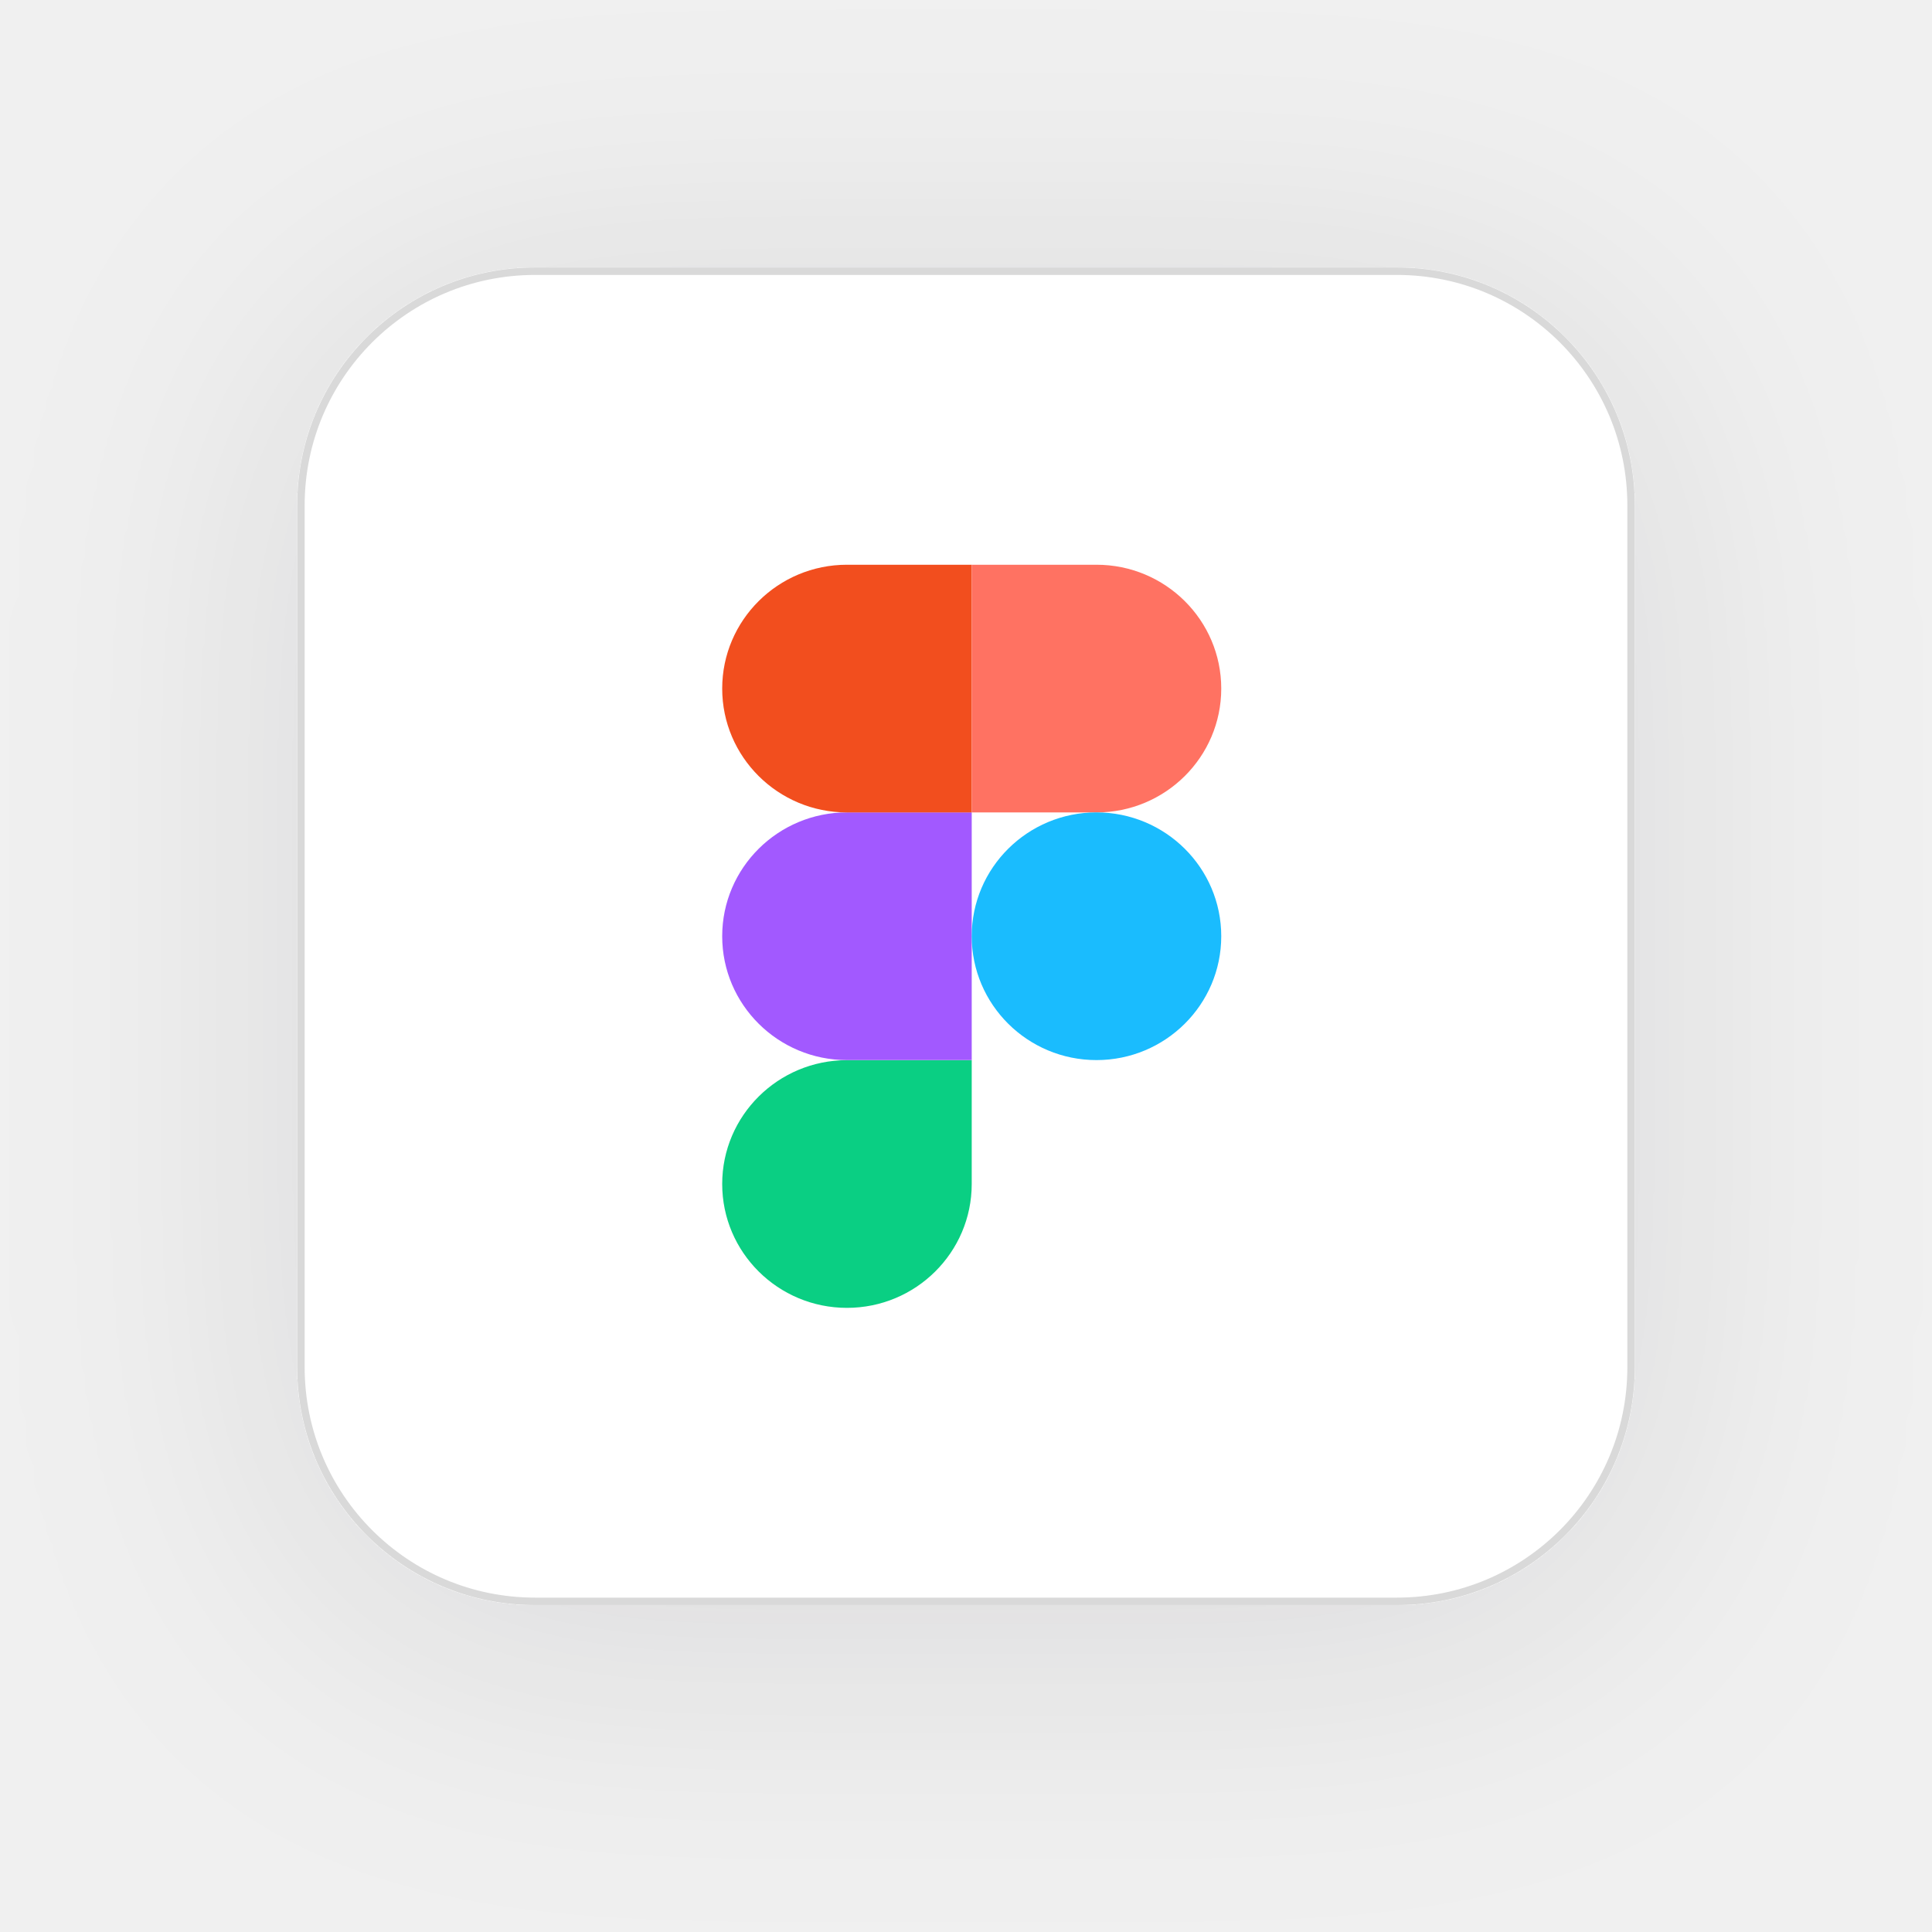
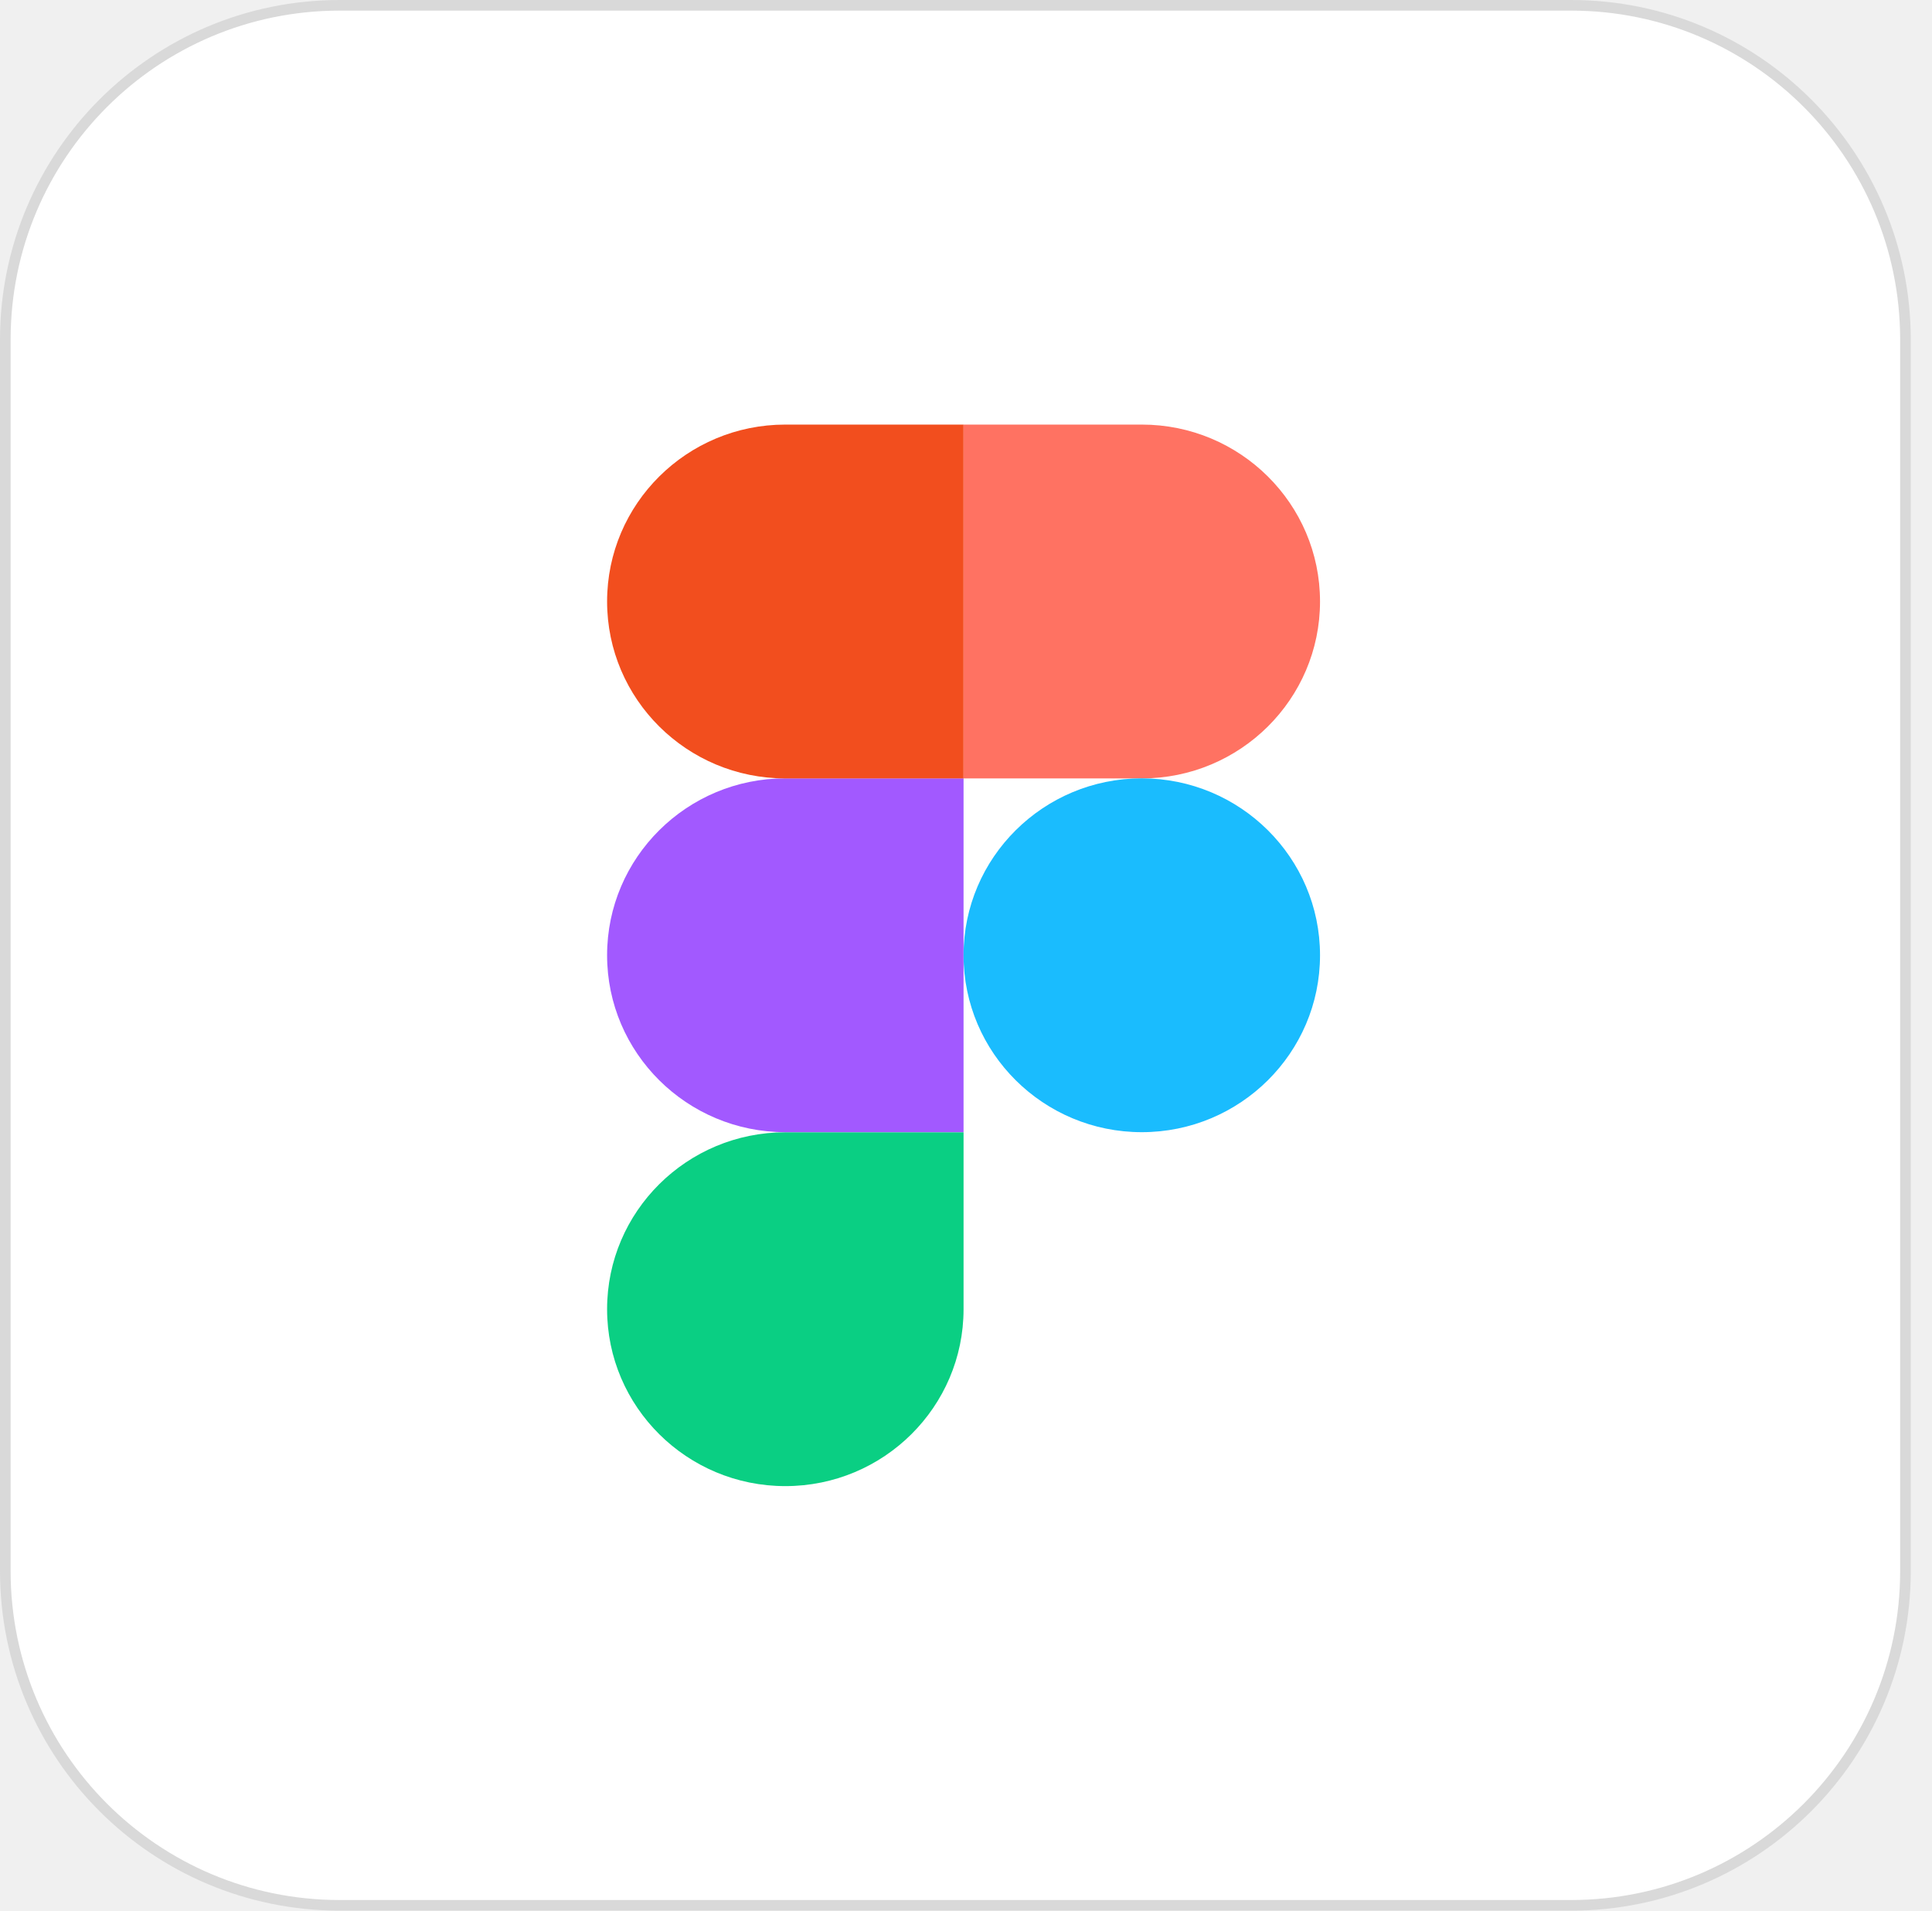
- <svg xmlns="http://www.w3.org/2000/svg" width="130" height="130" viewBox="0 0 130 130" fill="none">
-   <g filter="url(#filter0_d_1927_3585)">
-     <rect x="20" y="18" width="90" height="90" rx="16" fill="white" />
-     <rect x="20.25" y="18.25" width="89.5" height="89.5" rx="15.75" stroke="#D9D9D9" stroke-width="0.5" />
-   </g>
-   <path d="M56.99 88.003C61.624 88.003 65.385 84.269 65.385 79.669V71.336H56.99C52.356 71.336 48.595 75.069 48.595 79.669C48.595 84.269 52.356 88.003 56.99 88.003Z" fill="#0ACF83" />
-   <path d="M48.595 62.997C48.595 58.397 52.356 54.664 56.99 54.664H65.385V71.331H56.99C52.356 71.331 48.595 67.597 48.595 62.997Z" fill="#A259FF" />
-   <path d="M48.595 46.333C48.595 41.733 52.356 38 56.99 38H65.385V54.667H56.99C52.356 54.667 48.595 50.933 48.595 46.333Z" fill="#F24E1E" />
-   <path d="M65.385 38H73.78C78.414 38 82.175 41.733 82.175 46.333C82.175 50.933 78.414 54.667 73.78 54.667H65.385V38Z" fill="#FF7262" />
-   <path d="M82.175 62.997C82.175 67.597 78.414 71.331 73.78 71.331C69.146 71.331 65.385 67.597 65.385 62.997C65.385 58.397 69.146 54.664 73.78 54.664C78.414 54.664 82.175 58.397 82.175 62.997Z" fill="#1ABCFE" />
-   <defs>
-     <filter id="filter0_d_1927_3585" x="0" y="0" width="130" height="130" filterUnits="userSpaceOnUse" color-interpolation-filters="sRGB">
-       <feFlood flood-opacity="0" result="BackgroundImageFix" />
-       <feColorMatrix in="SourceAlpha" type="matrix" values="0 0 0 0 0 0 0 0 0 0 0 0 0 0 0 0 0 0 127 0" result="hardAlpha" />
-       <feOffset dy="2" />
-       <feGaussianBlur stdDeviation="10" />
-       <feComposite in2="hardAlpha" operator="out" />
-       <feColorMatrix type="matrix" values="0 0 0 0 0.037 0 0 0 0 0.035 0 0 0 0 0.048 0 0 0 0.1 0" />
-       <feBlend mode="normal" in2="BackgroundImageFix" result="effect1_dropShadow_1927_3585" />
-       <feBlend mode="normal" in="SourceGraphic" in2="effect1_dropShadow_1927_3585" result="shape" />
-     </filter>
-   </defs>
+ <svg xmlns="http://www.w3.org/2000/svg" width="91" height="90" viewBox="0 0 91 90" fill="none">
+   <rect x="0.25" y="0.25" width="89.5" height="89.5" rx="15.75" fill="white" />
+   <rect x="0.25" y="0.25" width="89.5" height="89.5" rx="15.75" stroke="#D9D9D9" stroke-width="0.5" />
+   <path d="M36.99 70.003C41.624 70.003 45.385 66.269 45.385 61.669V53.336H36.99C32.356 53.336 28.595 57.069 28.595 61.669C28.595 66.269 32.356 70.003 36.99 70.003Z" fill="#0ACF83" />
+   <path d="M28.595 44.997C28.595 40.397 32.356 36.664 36.99 36.664H45.385V53.331H36.99C32.356 53.331 28.595 49.597 28.595 44.997Z" fill="#A259FF" />
+   <path d="M28.595 28.333C28.595 23.733 32.356 20 36.99 20H45.385V36.667H36.99C32.356 36.667 28.595 32.933 28.595 28.333Z" fill="#F24E1E" />
+   <path d="M45.385 20H53.78C58.414 20 62.175 23.733 62.175 28.333C62.175 32.933 58.414 36.667 53.78 36.667H45.385V20Z" fill="#FF7262" />
+   <path d="M62.175 44.997C62.175 49.597 58.414 53.331 53.78 53.331C49.146 53.331 45.385 49.597 45.385 44.997C45.385 40.397 49.146 36.664 53.78 36.664C58.414 36.664 62.175 40.397 62.175 44.997Z" fill="#1ABCFE" />
</svg>
